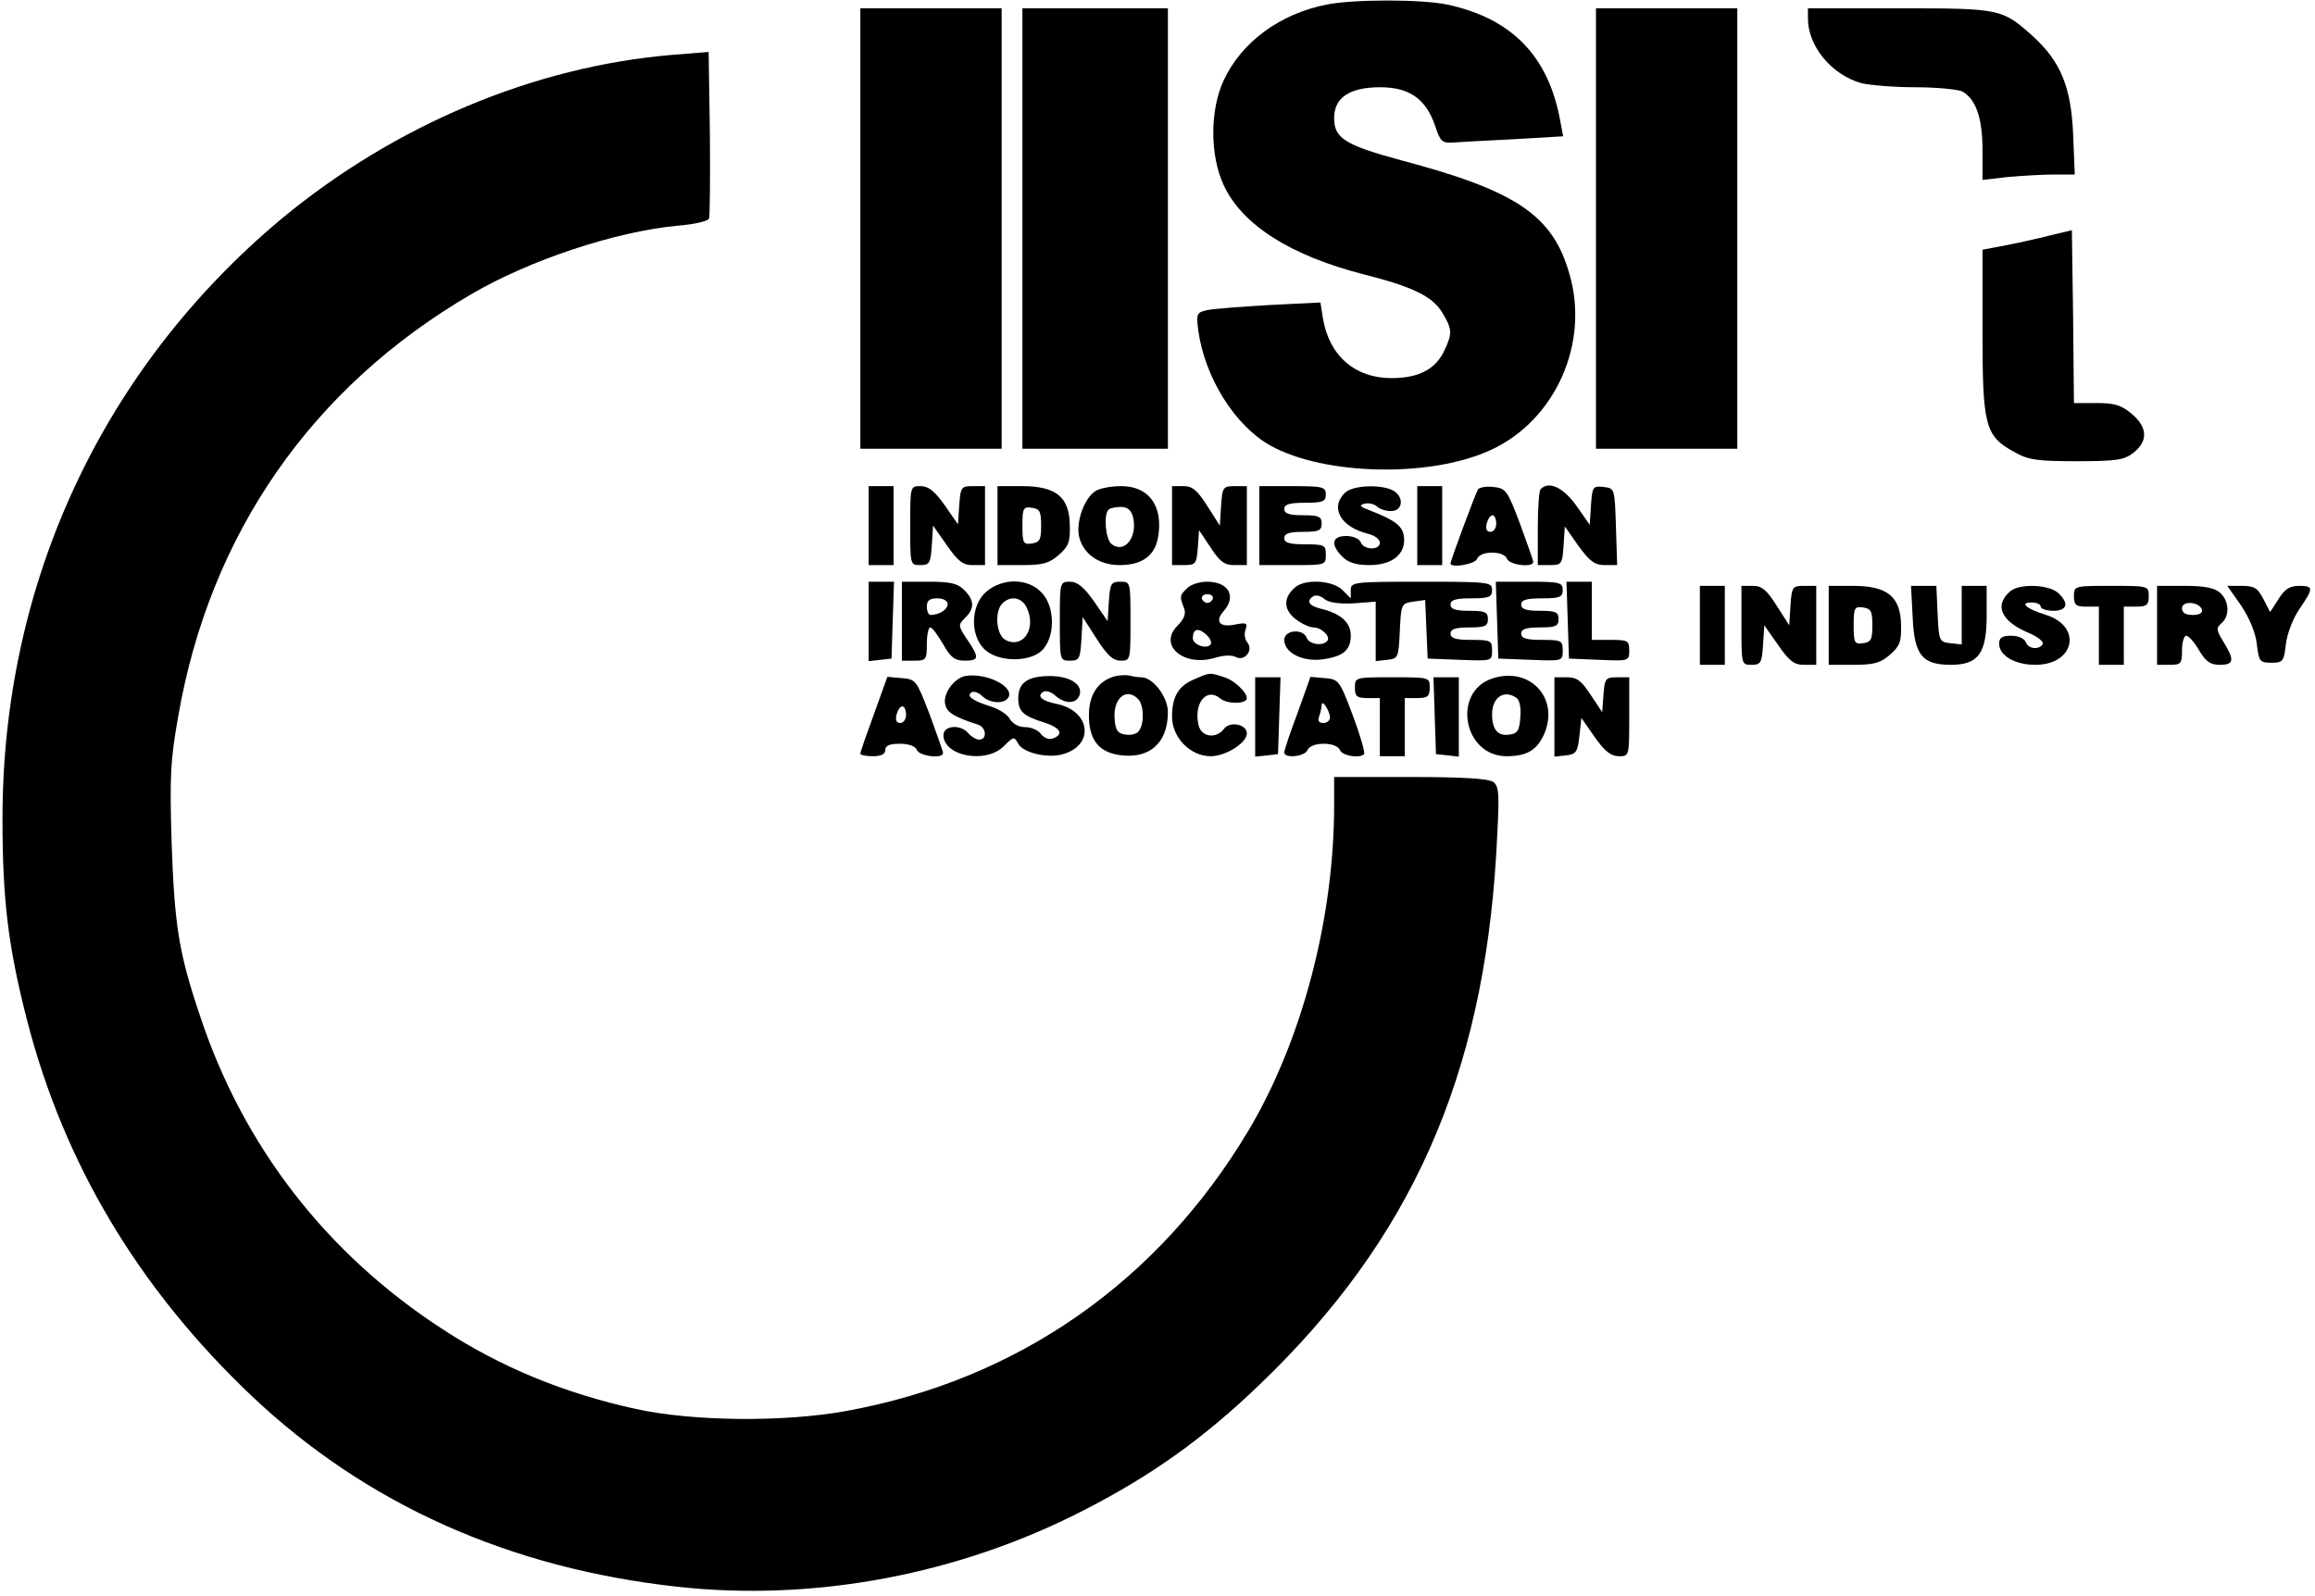
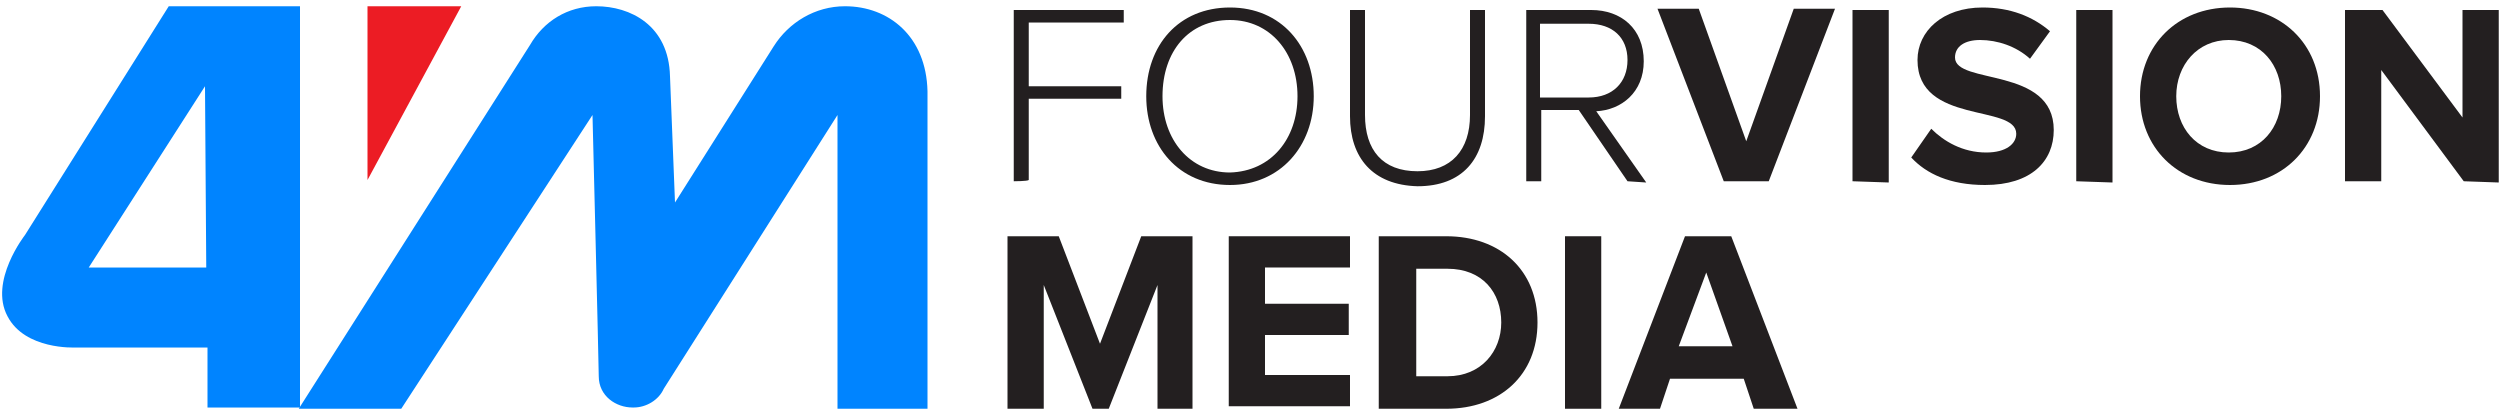
- <svg xmlns="http://www.w3.org/2000/svg" version="1.0" width="557pt" height="384pt" viewBox="0 0 557 384" preserveAspectRatio="xMidYMid meet">
-   <g transform="translate(0,384) scale(0.1,-0.1)" fill="#000000" stroke="none">
-     <path d="M3192 3829 c-112 -22 -205 -90 -248 -183 -33 -71 -33 -180 0 -251 44 -96 161 -170 336 -215 119 -30 166 -53 190 -92 24 -40 25 -50 5 -92 -21 -45 -62 -66 -127 -66 -88 0 -150 54 -165 144 l-6 38 -121 -6 c-67 -4 -134 -9 -150 -12 -27 -6 -28 -8 -23 -49 16 -114 88 -229 173 -277 131 -73 389 -78 533 -10 154 72 236 257 187 423 -40 141 -128 200 -404 273 -136 37 -162 53 -162 102 0 49 37 74 111 74 70 0 110 -28 132 -93 12 -37 17 -42 43 -40 16 1 82 5 147 8 l118 7 -7 37 c-28 156 -117 247 -272 280 -61 13 -226 13 -290 0z" />
-     <path d="M2070 3290 l0 -530 170 0 170 0 0 530 0 530 -170 0 -170 0 0 -530z" />
-     <path d="M2460 3290 l0 -530 175 0 175 0 0 530 0 530 -175 0 -175 0 0 -530z" />
-     <path d="M3840 3290 l0 -530 170 0 170 0 0 530 0 530 -170 0 -170 0 0 -530z" />
-     <path d="M4350 3795 c0 -66 57 -135 128 -155 20 -5 79 -10 130 -10 51 0 102 -5 113 -10 33 -18 49 -64 49 -141 l0 -72 61 7 c34 3 84 6 112 6 l49 0 -4 98 c-5 113 -30 174 -97 235 -74 66 -77 67 -321 67 l-220 0 0 -25z" />
-     <path d="M1618 3708 c-334 -28 -668 -169 -940 -394 -431 -360 -672 -876 -672 -1444 0 -193 13 -306 59 -485 89 -346 269 -647 541 -905 276 -261 621 -415 1026 -459 329 -36 677 30 977 185 162 83 288 173 422 302 363 348 537 738 569 1277 8 144 8 161 -7 173 -12 8 -69 12 -200 12 l-183 0 0 -68 c0 -272 -77 -565 -205 -781 -218 -366 -556 -602 -970 -677 -149 -27 -368 -25 -505 5 -173 38 -326 101 -465 192 -279 181 -480 440 -584 755 -51 151 -61 217 -68 414 -5 161 -3 201 16 307 76 438 321 791 705 1015 140 82 347 151 498 165 39 3 72 11 74 17 2 6 3 99 2 206 l-3 195 -87 -7z" />
-     <path d="M4935 3274 c-27 -7 -76 -18 -107 -24 l-58 -11 0 -197 c0 -226 6 -251 75 -289 35 -20 55 -23 151 -23 98 0 115 3 138 21 35 28 33 61 -5 93 -25 21 -41 26 -85 26 l-54 0 -2 208 -3 208 -50 -12z" />
-     <path d="M2090 2575 l0 -95 30 0 30 0 0 95 0 95 -30 0 -30 0 0 -95z" />
-     <path d="M2190 2575 c0 -94 0 -95 24 -95 23 0 25 5 28 48 l3 47 33 -47 c27 -39 39 -48 62 -48 l30 0 0 95 0 95 -29 0 c-28 0 -30 -2 -33 -46 l-3 -46 -32 46 c-24 34 -39 46 -58 46 -25 0 -25 0 -25 -95z" />
-     <path d="M2400 2575 l0 -95 59 0 c49 0 65 4 88 24 24 21 28 31 27 72 -1 68 -33 94 -115 94 l-59 0 0 -95z m105 0 c0 -34 -3 -40 -22 -43 -21 -3 -23 1 -23 43 0 42 2 46 23 43 19 -3 22 -9 22 -43z" />
-     <path d="M2637 2659 c-27 -16 -48 -72 -41 -109 9 -42 47 -70 98 -70 53 0 84 22 92 65 14 76 -21 125 -88 125 -24 0 -51 -5 -61 -11z m89 -63 c12 -49 -21 -90 -52 -65 -14 12 -19 70 -7 82 3 4 17 7 29 7 17 0 25 -7 30 -24z" />
-     <path d="M2820 2575 l0 -95 29 0 c28 0 30 3 33 42 l3 42 28 -42 c22 -34 33 -42 57 -42 l30 0 0 95 0 95 -29 0 c-28 0 -30 -2 -33 -47 l-3 -48 -30 47 c-24 38 -36 48 -57 48 l-28 0 0 -95z" />
-     <path d="M3030 2575 l0 -95 80 0 c79 0 80 0 80 25 0 23 -3 25 -50 25 -38 0 -50 4 -50 15 0 11 12 15 45 15 38 0 45 3 45 20 0 17 -7 20 -45 20 -33 0 -45 4 -45 15 0 11 12 15 50 15 43 0 50 3 50 20 0 18 -7 20 -80 20 l-80 0 0 -95z" />
-     <path d="M3236 2654 c-37 -36 -10 -83 57 -99 15 -4 27 -13 27 -21 0 -19 -39 -18 -46 1 -4 9 -19 15 -35 15 -35 0 -38 -21 -9 -50 14 -14 33 -20 65 -20 55 0 88 27 83 68 -3 26 -21 40 -83 64 -24 9 -26 12 -11 16 10 2 23 -1 29 -7 6 -6 21 -11 34 -11 29 0 32 35 4 50 -30 15 -97 12 -115 -6z" />
-     <path d="M3410 2575 l0 -95 30 0 30 0 0 95 0 95 -30 0 -30 0 0 -95z" />
-     <path d="M3556 2662 c-6 -10 -66 -171 -66 -178 0 -12 59 -2 64 11 3 9 18 15 36 15 18 0 33 -6 36 -15 6 -15 64 -22 63 -7 0 4 -15 45 -32 92 -30 80 -34 85 -64 88 -17 2 -34 -1 -37 -6z m44 -82 c0 -11 -6 -20 -14 -20 -9 0 -12 7 -9 20 3 11 9 20 14 20 5 0 9 -9 9 -20z" />
-     <path d="M3707 2663 c-4 -3 -7 -46 -7 -95 l0 -88 29 0 c28 0 30 2 33 46 l3 47 33 -47 c27 -37 39 -46 63 -46 l30 0 -3 93 c-3 92 -3 92 -30 95 -25 3 -27 1 -30 -44 l-3 -47 -33 47 c-31 43 -65 59 -85 39z" />
-     <path d="M2090 2344 l0 -95 28 3 27 3 3 93 3 92 -31 0 -30 0 0 -96z" />
-     <path d="M2170 2345 l0 -95 30 0 c28 0 30 2 30 40 0 22 4 40 8 40 5 0 18 -18 31 -40 18 -32 28 -40 52 -40 35 0 36 7 6 51 -22 33 -22 35 -5 52 23 22 23 42 -2 67 -16 16 -33 20 -85 20 l-65 0 0 -95z m110 41 c0 -13 -20 -26 -41 -26 -5 0 -9 9 -9 20 0 15 7 20 25 20 15 0 25 -6 25 -14z" />
-     <path d="M2373 2416 c-37 -32 -40 -103 -5 -138 33 -33 116 -33 143 1 29 35 26 105 -6 136 -33 34 -93 34 -132 1z m98 -40 c23 -50 -10 -98 -52 -76 -22 12 -27 68 -7 88 20 20 48 14 59 -12z" />
-     <path d="M2550 2345 c0 -94 0 -95 24 -95 23 0 25 4 28 52 l3 53 34 -53 c25 -39 39 -52 57 -52 24 0 24 1 24 95 0 94 0 95 -24 95 -23 0 -25 -5 -28 -47 l-3 -48 -33 48 c-24 34 -40 47 -57 47 -25 0 -25 -1 -25 -95z" />
-     <path d="M2856 2424 c-18 -17 -18 -20 -7 -48 5 -13 0 -26 -16 -42 -47 -47 15 -100 91 -77 19 6 40 7 49 2 21 -12 44 16 28 35 -6 7 -8 21 -4 31 5 16 2 17 -25 12 -37 -8 -50 7 -28 32 32 36 12 71 -40 71 -18 0 -40 -7 -48 -16z m62 -25 c-2 -6 -8 -10 -13 -10 -5 0 -11 4 -13 10 -2 6 4 11 13 11 9 0 15 -5 13 -11z m-6 -111 c-11 -11 -42 1 -42 16 0 23 13 26 32 9 10 -9 15 -20 10 -25z" />
-     <path d="M3118 2428 c-30 -24 -31 -54 -2 -77 15 -12 35 -21 44 -21 20 0 43 -23 33 -33 -12 -13 -44 -7 -49 8 -9 23 -54 19 -54 -5 0 -31 44 -53 91 -47 51 7 69 22 69 58 0 31 -25 53 -72 64 -29 7 -36 19 -18 30 6 4 18 1 27 -7 10 -8 35 -12 70 -10 l53 4 0 -72 0 -71 28 3 c26 3 27 5 30 69 3 65 4 67 32 71 l29 4 3 -70 3 -71 78 -3 c77 -3 77 -3 77 23 0 23 -3 25 -50 25 -38 0 -50 4 -50 15 0 11 12 15 45 15 38 0 45 3 45 20 0 17 -7 20 -45 20 -33 0 -45 4 -45 15 0 11 12 15 50 15 43 0 50 3 50 20 0 19 -7 20 -170 20 -163 0 -170 -1 -170 -20 l0 -20 -20 20 c-23 23 -87 27 -112 8z" />
-     <path d="M3602 2348 l3 -93 78 -3 c77 -3 77 -3 77 23 0 23 -3 25 -50 25 -38 0 -50 4 -50 15 0 11 12 15 45 15 38 0 45 3 45 20 0 17 -7 20 -45 20 -33 0 -45 4 -45 15 0 11 12 15 50 15 43 0 50 3 50 20 0 18 -7 20 -80 20 l-81 0 3 -92z" />
-     <path d="M3772 2348 l3 -93 73 -3 c71 -3 72 -3 72 23 0 23 -3 25 -45 25 l-45 0 0 70 0 70 -30 0 -31 0 3 -92z" />
-     <path d="M4090 2335 l0 -95 30 0 30 0 0 95 0 95 -30 0 -30 0 0 -95z" />
-     <path d="M4190 2335 c0 -94 0 -95 24 -95 23 0 25 5 28 48 l3 47 33 -47 c27 -39 39 -48 62 -48 l30 0 0 95 0 95 -29 0 c-28 0 -30 -2 -33 -47 l-3 -48 -30 47 c-24 38 -36 48 -57 48 l-28 0 0 -95z" />
-     <path d="M4400 2335 l0 -95 59 0 c49 0 65 4 88 24 24 21 28 31 27 72 -1 68 -33 94 -115 94 l-59 0 0 -95z m105 0 c0 -34 -3 -40 -22 -43 -21 -3 -23 1 -23 43 0 42 2 46 23 43 19 -3 22 -9 22 -43z" />
-     <path d="M4602 2354 c4 -91 23 -114 92 -114 66 0 86 28 86 118 l0 72 -30 0 -30 0 0 -71 0 -70 -27 3 c-27 3 -28 5 -31 71 l-3 67 -31 0 -30 0 4 -76z" />
-     <path d="M4838 2418 c-40 -33 -25 -71 38 -99 25 -10 42 -23 39 -29 -9 -15 -35 -12 -41 5 -4 9 -19 15 -35 15 -22 0 -29 -5 -29 -19 0 -29 38 -51 87 -51 95 0 114 92 26 120 -48 15 -65 30 -35 30 12 0 22 -4 22 -10 0 -5 14 -10 30 -10 34 0 39 18 12 43 -22 20 -91 23 -114 5z" />
-     <path d="M4990 2405 c0 -21 5 -25 30 -25 l30 0 0 -70 0 -70 30 0 30 0 0 70 0 70 30 0 c25 0 30 4 30 25 0 25 -1 25 -90 25 -89 0 -90 0 -90 -25z" />
-     <path d="M5190 2335 l0 -95 30 0 c28 0 30 3 30 35 0 19 5 35 10 35 6 0 20 -16 31 -35 16 -27 27 -35 50 -35 34 0 36 11 9 55 -18 29 -18 34 -5 45 20 17 19 53 -3 73 -13 12 -37 17 -85 17 l-67 0 0 -95z m108 38 c2 -8 -6 -13 -22 -13 -17 0 -26 5 -26 16 0 19 41 16 48 -3z" />
-     <path d="M5392 2383 c20 -30 35 -65 38 -93 5 -42 7 -45 35 -45 28 0 30 3 35 45 3 25 17 62 33 85 34 50 34 55 -2 55 -22 0 -34 -8 -49 -32 l-20 -31 -16 31 c-14 27 -22 32 -52 32 l-35 0 33 -47z" />
-     <path d="M2322 2213 c-28 -6 -56 -46 -47 -71 5 -18 23 -28 78 -46 20 -6 23 -36 3 -36 -7 0 -19 7 -26 15 -19 23 -60 19 -60 -4 0 -51 102 -70 145 -27 24 24 25 24 35 6 11 -21 67 -35 104 -26 80 20 72 105 -12 122 -36 7 -48 19 -32 29 6 4 19 0 29 -9 22 -20 50 -21 58 0 10 26 -22 47 -71 47 -53 0 -76 -16 -76 -53 0 -32 11 -43 63 -59 39 -13 47 -28 21 -38 -10 -4 -22 1 -29 10 -7 10 -24 17 -38 17 -16 0 -30 8 -37 19 -5 11 -27 25 -47 31 -44 14 -59 25 -45 34 6 3 17 -1 25 -9 18 -18 53 -20 63 -4 16 26 -53 61 -104 52z" />
-     <path d="M2685 2213 c-42 -10 -65 -44 -65 -94 0 -58 22 -88 72 -96 73 -11 118 28 118 103 0 37 -36 84 -64 84 -8 0 -20 2 -28 4 -7 2 -22 1 -33 -1z m53 -55 c14 -14 16 -57 3 -76 -4 -8 -19 -12 -32 -10 -19 2 -25 10 -27 36 -5 50 27 79 56 50z" />
-     <path d="M2873 2205 c-38 -16 -53 -42 -53 -90 0 -50 44 -95 93 -95 36 0 87 32 87 55 0 22 -41 30 -55 11 -19 -25 -54 -20 -61 8 -13 53 19 93 52 65 14 -12 51 -14 62 -4 10 10 -22 44 -49 54 -39 13 -37 13 -76 -4z" />
-     <path d="M3590 2207 c-97 -33 -69 -187 35 -187 49 0 74 15 91 55 36 86 -36 162 -126 132z m58 -46 c8 -5 12 -23 10 -47 -2 -32 -7 -40 -27 -42 -27 -4 -41 12 -41 49 0 40 28 60 58 40z" />
-     <path d="M2103 2122 c-18 -49 -33 -92 -33 -96 0 -3 14 -6 30 -6 20 0 30 5 30 15 0 11 11 15 35 15 22 0 38 -6 41 -15 6 -15 64 -22 63 -7 0 4 -15 45 -32 92 -32 83 -33 85 -67 88 l-35 3 -32 -89z m77 -2 c0 -11 -6 -20 -14 -20 -9 0 -12 7 -9 20 3 11 9 20 14 20 5 0 9 -9 9 -20z" />
-     <path d="M3020 2114 l0 -95 28 3 27 3 3 93 3 92 -31 0 -30 0 0 -96z" />
-     <path d="M3122 2124 c-18 -47 -32 -90 -32 -95 0 -15 50 -10 56 6 4 9 19 15 39 15 20 0 35 -6 39 -15 5 -14 47 -21 58 -10 3 3 -9 45 -27 93 -32 85 -34 87 -67 90 l-35 3 -31 -87z m78 -11 c0 -7 -7 -13 -16 -13 -11 0 -14 5 -10 16 3 9 6 21 6 27 0 16 20 -14 20 -30z" />
-     <path d="M3260 2185 c0 -21 5 -25 30 -25 l30 0 0 -70 0 -70 30 0 30 0 0 70 0 70 30 0 c25 0 30 4 30 25 0 25 -1 25 -90 25 -89 0 -90 0 -90 -25z" />
-     <path d="M3452 2118 l3 -93 28 -3 27 -3 0 95 0 96 -30 0 -31 0 3 -92z" />
-     <path d="M3740 2114 l0 -95 28 3 c24 3 28 8 32 46 l5 44 32 -46 c24 -34 39 -46 58 -46 25 0 25 0 25 95 l0 95 -29 0 c-28 0 -30 -3 -33 -42 l-3 -42 -28 42 c-22 34 -33 42 -57 42 l-30 0 0 -96z" />
+ <svg xmlns="http://www.w3.org/2000/svg" version="1.1" id="Layer_1" x="0px" y="0px" viewBox="0 0 200 33.2" style="enable-background:new 0 0 200 33.2;" xml:space="preserve">
+   <style type="text/css">
+ 	.st0{fill:#231F20;}
+ 	.st1{fill:#0084FF;}
+ 	.st2{fill:#EC1C24;}
+ </style>
+   <g>
+     <g>
+       <path class="st0" d="M81.1,14.5V0.8h8.8v1h-7.6v5.1h7.4v1h-7.4v6.5C82.2,14.5,81.1,14.5,81.1,14.5z" />
+       <path class="st0" d="M91.7,7.7c0-4.1,2.6-7.1,6.7-7.1c4.1,0,6.7,3.1,6.7,7.1s-2.7,7.1-6.7,7.1C94.3,14.8,91.7,11.7,91.7,7.7z     M103.8,7.7c0-3.5-2.2-6.1-5.4-6.1c-3.3,0-5.4,2.5-5.4,6.1c0,3.5,2.2,6.1,5.4,6.1C101.7,13.7,103.8,11.1,103.8,7.7z" />
+       <path class="st0" d="M108,9.3V0.8h1.2v8.4c0,2.8,1.4,4.5,4.2,4.5c2.7,0,4.2-1.7,4.2-4.5V0.8h1.2v8.5c0,3.4-1.8,5.6-5.4,5.6    C109.8,14.8,108,12.6,108,9.3z" />
+       <path class="st0" d="M130.2,14.5l-3.9-5.7h-3v5.7h-1.2V0.8h5.2c2.4,0,4.2,1.5,4.2,4.1c0,2.5-1.8,3.9-3.8,4l4,5.7L130.2,14.5    L130.2,14.5z M130.2,4.8c0-1.8-1.2-2.9-3.1-2.9h-3.9v5.9h3.9C129,7.8,130.2,6.6,130.2,4.8z" />
+       <path class="st0" d="M137.9,14.5l-5.3-13.8h3.3l3.8,10.6l3.8-10.6h3.3l-5.3,13.8H137.9z" />
+       <path class="st0" d="M148.2,14.5V0.8h2.9v13.8L148.2,14.5L148.2,14.5z" />
+       <path class="st0" d="M152.9,12.6l1.6-2.3c1,1,2.5,1.9,4.4,1.9c1.6,0,2.4-0.7,2.4-1.5c0-2.4-7.9-0.7-7.9-5.9c0-2.3,2-4.2,5.2-4.2    c2.2,0,4,0.7,5.4,1.9l-1.6,2.2c-1.1-1-2.6-1.5-4-1.5c-1.2,0-2,0.5-2,1.4c0,2.2,7.9,0.7,7.9,5.8c0,2.5-1.8,4.4-5.5,4.4    C156,14.8,154.1,13.9,152.9,12.6z" />
+       <path class="st0" d="M166.1,14.5V0.8h2.9v13.8L166.1,14.5L166.1,14.5z" />
+       <path class="st0" d="M171.2,7.7c0-4.1,3-7.1,7.2-7.1c4.1,0,7.2,2.9,7.2,7.1c0,4.1-3,7.1-7.2,7.1C174.2,14.8,171.2,11.8,171.2,7.7z     M182.5,7.7c0-2.5-1.6-4.5-4.2-4.5c-2.5,0-4.2,2-4.2,4.5s1.6,4.5,4.2,4.5C180.9,12.2,182.5,10.2,182.5,7.7z" />
+       <path class="st0" d="M197.1,14.5l-6.6-8.9v8.9h-2.9V0.8h3l6.4,8.6V0.8h2.9v13.8L197.1,14.5L197.1,14.5z" />
+       <path class="st0" d="M92.6,32.7v-9.9l-3.9,9.9h-1.3l-3.9-9.9v9.9h-2.9V18.9h4.1l3.3,8.6l3.3-8.6h4.1v13.8    C95.6,32.7,92.6,32.7,92.6,32.7z" />
+       <path class="st0" d="M98.3,32.7V18.9h9.7v2.5h-6.8v2.9h6.7v2.5h-6.7V30h6.8v2.5h-9.7V32.7z" />
+       <path class="st0" d="M110.3,32.7V18.9h5.4c4.3,0,7.3,2.7,7.3,6.9c0,4.2-3,6.9-7.3,6.9L110.3,32.7L110.3,32.7z M120.1,25.8    c0-2.4-1.5-4.3-4.3-4.3h-2.5v8.6h2.5C118.5,30.1,120.1,28.1,120.1,25.8z" />
+       <path class="st0" d="M125.2,32.7V18.9h2.9v13.8H125.2z" />
+       <path class="st0" d="M140.3,32.7l-0.8-2.4h-5.9l-0.8,2.4h-3.3l5.3-13.8h3.7l5.3,13.8H140.3z M136.5,21.8l-2.2,5.9h4.3L136.5,21.8z    " />
+     </g>
+     <g>
+       <path class="st1" d="M67.6,0.5c-2.4,0-4.5,1.3-5.7,3.2L54,16.2L53.6,6.1c-0.1-4.1-3.2-5.6-5.9-5.6c-2.3,0-4.2,1.2-5.3,3.1    L23.9,32.7h8.2L47.4,9.2c0,0,0.5,20.1,0.5,20.9c0,1.6,1.4,2.5,2.7,2.5h0.1c1,0,2-0.6,2.4-1.5l0,0L67,9.2v23.5h7.2V7.3    C74.1,2.9,71.1,0.5,67.6,0.5z" />
+       <polygon class="st2" points="29.4,14.4 29.4,0.5 36.9,0.5   " />
+       <path class="st1" d="M13.5,0.5L2,18.8c0,0-2.9,3.7-1.4,6.5c1.4,2.7,5.4,2.5,5.4,2.5h10.6v4.8h7.4V0.5H13.5z M16.5,21.4H7.1    l9.3-14.5L16.5,21.4L16.5,21.4z" />
+     </g>
  </g>
</svg>
